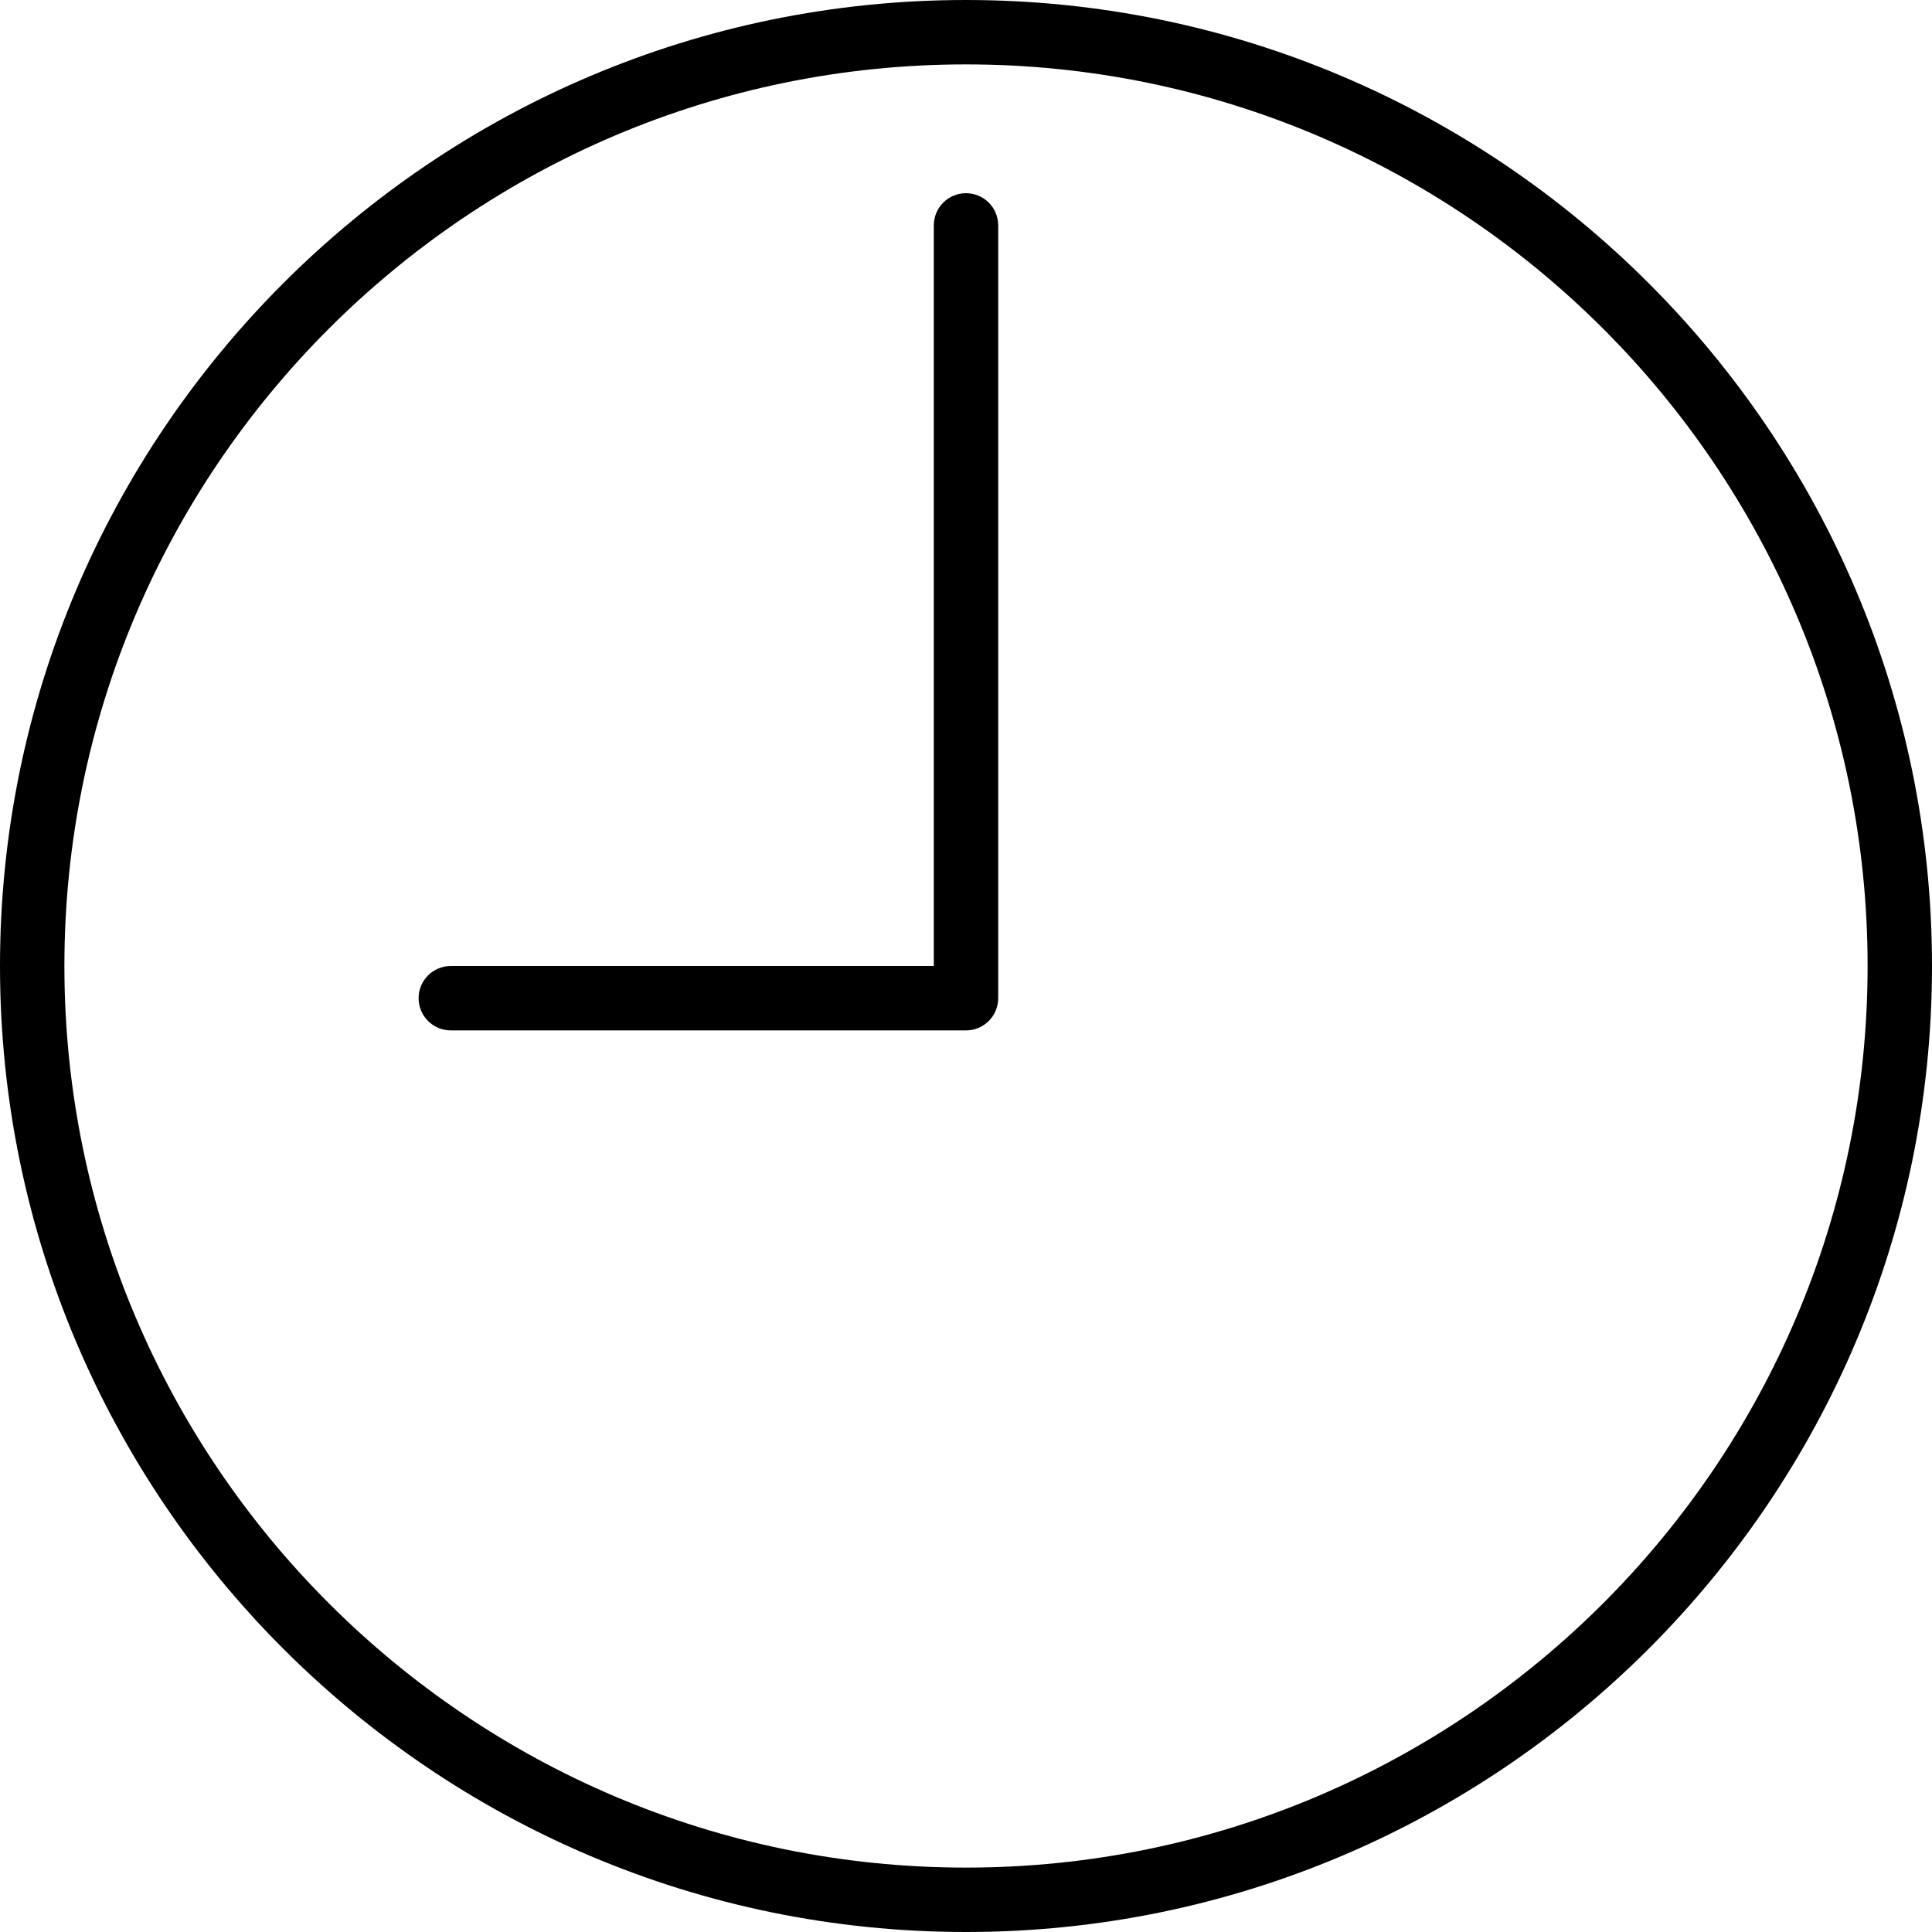
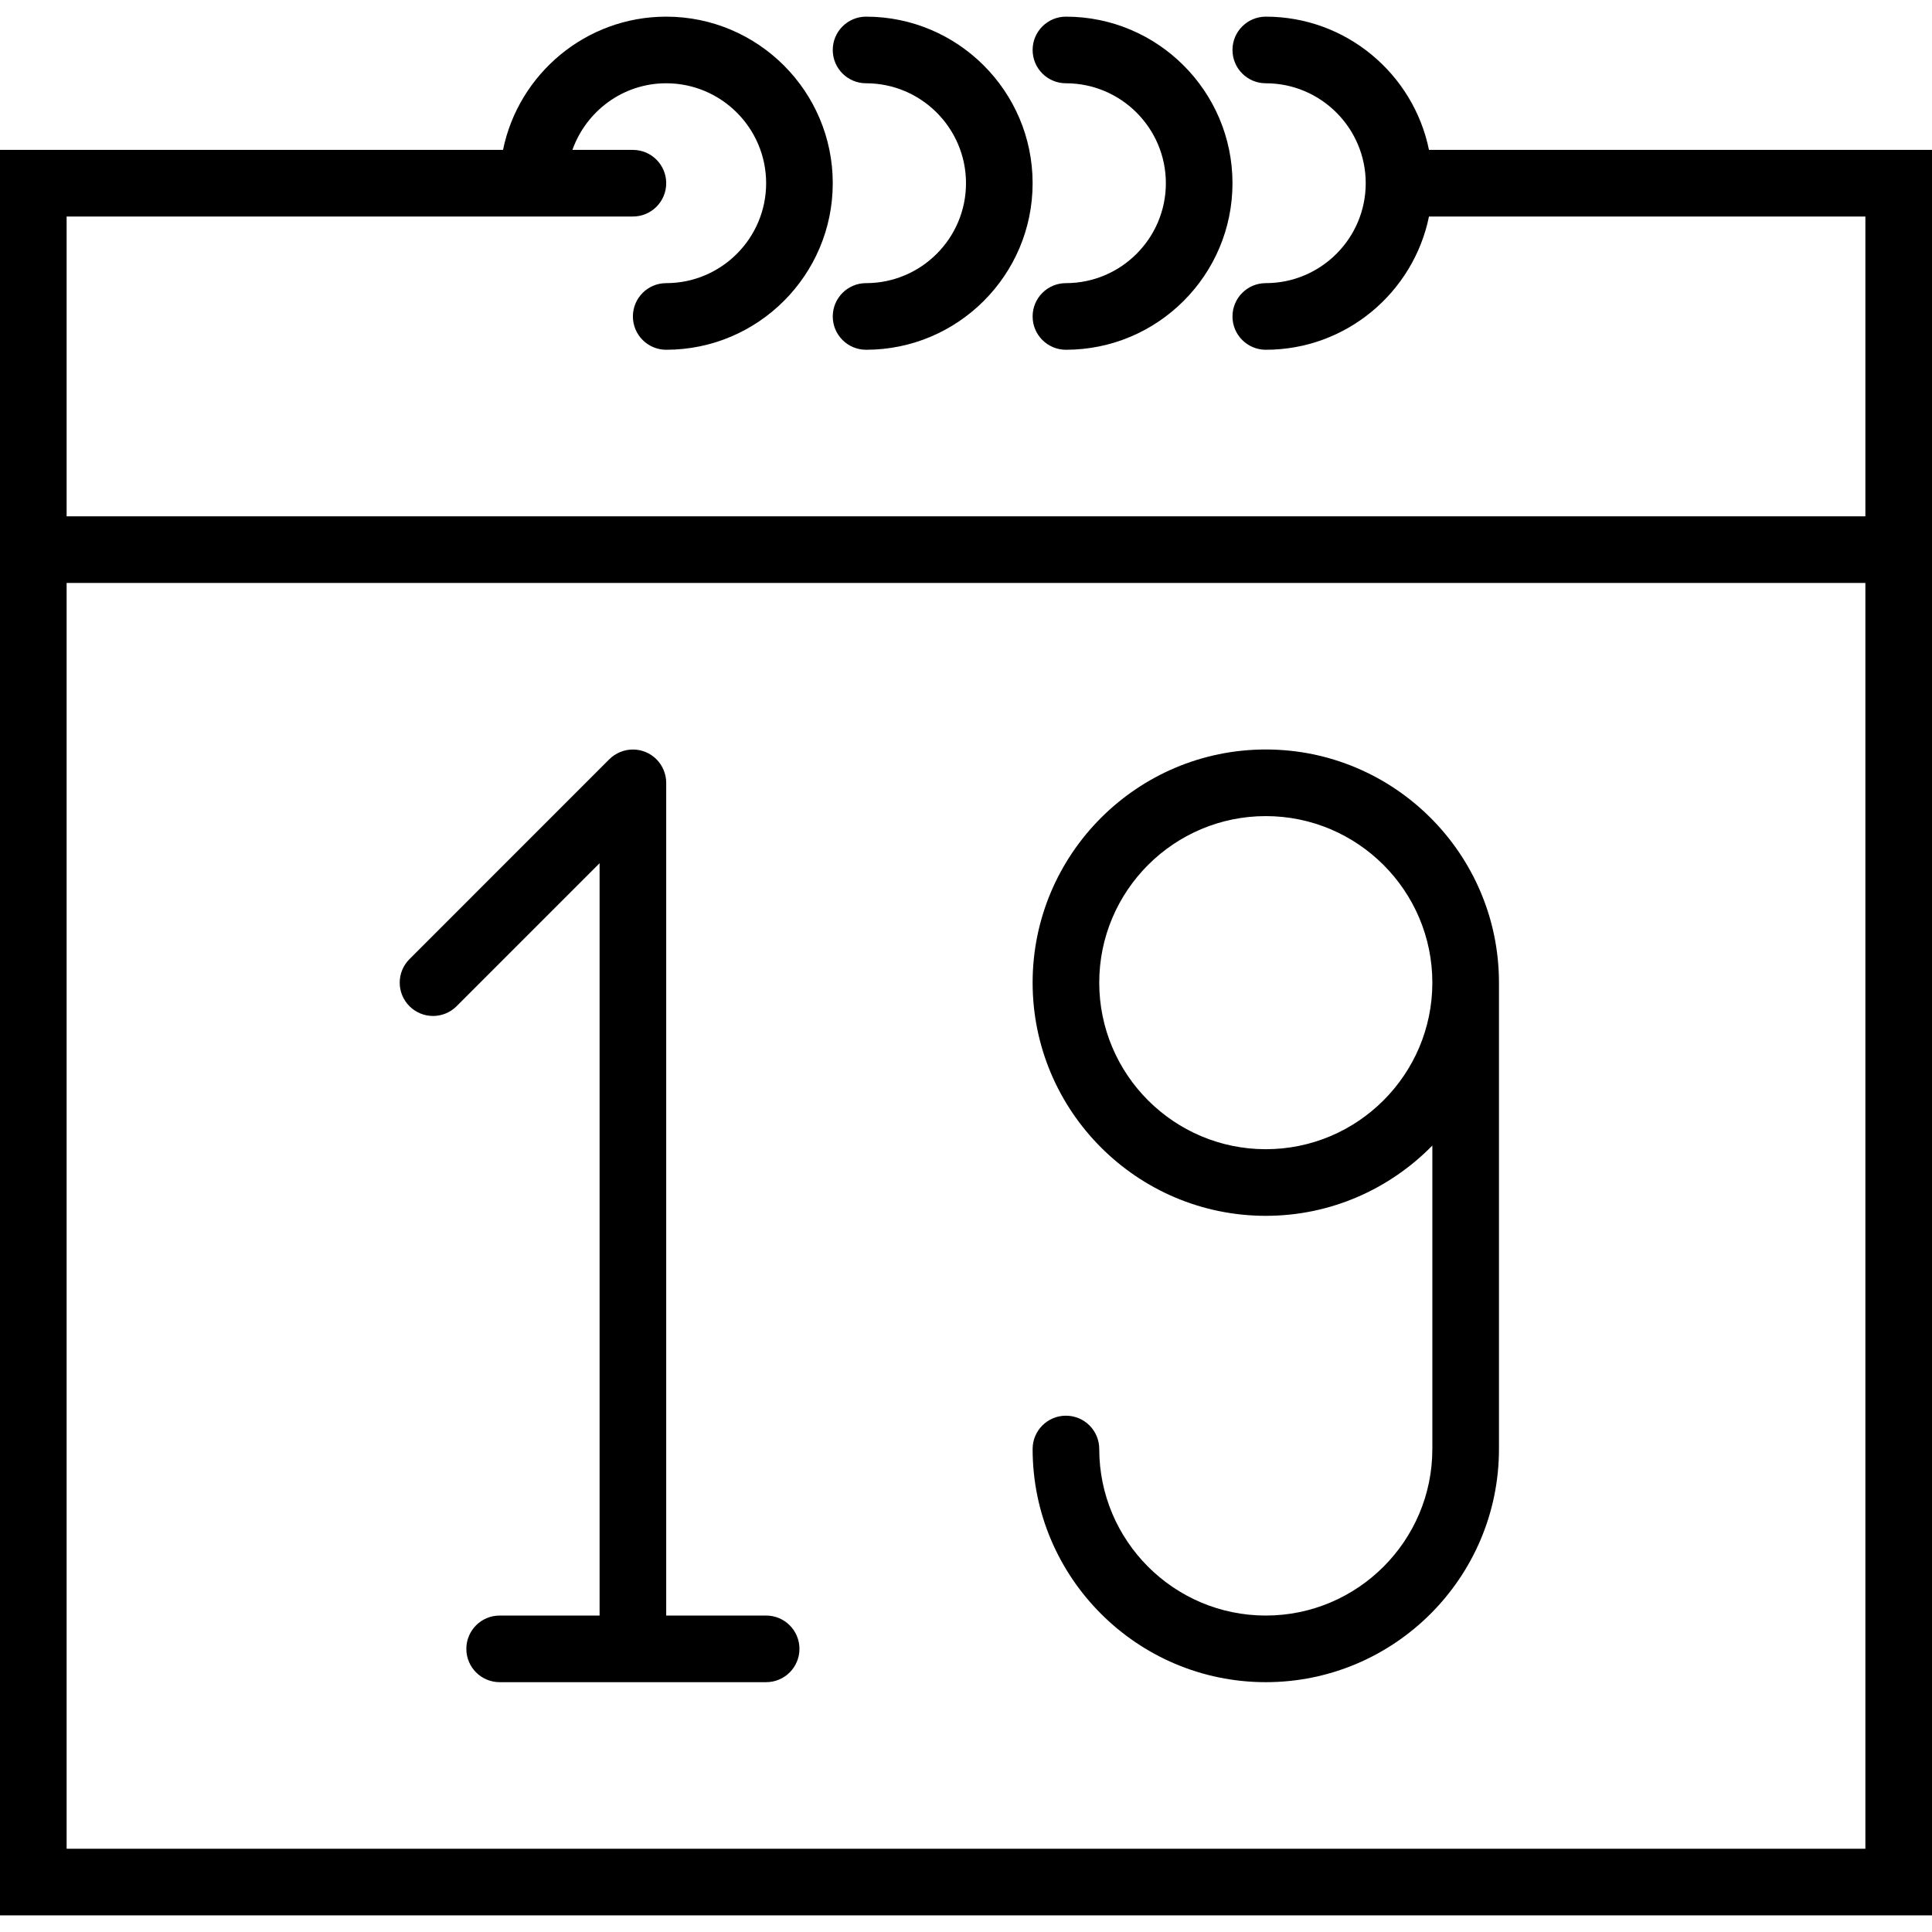
- <svg xmlns="http://www.w3.org/2000/svg" version="1.1" id="Capa_1" x="0px" y="0px" viewBox="0 0 60 60" style="enable-background:new 0 0 60 60;" xml:space="preserve">
+ <svg xmlns="http://www.w3.org/2000/svg" version="1.1" id="Capa_1" x="0px" y="0px" viewBox="0 0 58 58" style="enable-background:new 0 0 58 58;" xml:space="preserve">
  <g>
-     <path d="M30,0C13.458,0,0,13.458,0,30s13.458,30,30,30s30-13.458,30-30S46.542,0,30,0z M30,58C14.561,58,2,45.439,2,30   S14.561,2,30,2s28,12.561,28,28S45.439,58,30,58z" />
-     <path d="M30,6c-0.552,0-1,0.447-1,1v23H14c-0.552,0-1,0.447-1,1s0.448,1,1,1h16c0.552,0,1-0.447,1-1V7C31,6.447,30.552,6,30,6z" />
+     <path d="M42.899,4.5c-0.465-2.279-2.484-4-4.899-4c-0.552,0-1,0.447-1,1s0.448,1,1,1c1.654,0,3,1.346,3,3s-1.346,3-3,3   c-0.552,0-1,0.447-1,1s0.448,1,1,1c2.414,0,4.434-1.721,4.899-4H56v9H2v-9h14h3c0.552,0,1-0.447,1-1s-0.448-1-1-1h-1.816   c0.414-1.162,1.514-2,2.816-2c1.654,0,3,1.346,3,3s-1.346,3-3,3c-0.552,0-1,0.447-1,1s0.448,1,1,1c2.757,0,5-2.243,5-5   s-2.243-5-5-5c-2.414,0-4.434,1.721-4.899,4H0v13v40h58v-40v-13H42.899z M56,55.5H2v-38h54V55.5z" />
+     <path d="M12.293,30.207C12.488,30.402,12.744,30.5,13,30.5s0.512-0.098,0.707-0.293L18,25.914V48.5h-3c-0.552,0-1,0.447-1,1   s0.448,1,1,1h8c0.552,0,1-0.447,1-1s-0.448-1-1-1h-3v-25c0-0.13-0.027-0.26-0.077-0.382c-0.101-0.245-0.296-0.44-0.541-0.541   c-0.244-0.101-0.52-0.101-0.764,0c-0.123,0.051-0.233,0.124-0.326,0.216l-5.999,6C11.902,29.184,11.902,29.816,12.293,30.207z" />
+     <path d="M38,48.5c-2.757,0-5-2.243-5-5c0-0.553-0.448-1-1-1s-1,0.447-1,1c0,3.859,3.14,7,7,7s7-3.141,7-7v-14c0-3.859-3.14-7-7-7   s-7,3.141-7,7s3.14,7,7,7c1.958,0,3.728-0.811,5-2.11v9.11C43,46.257,40.757,48.5,38,48.5z M38,34.5c-2.757,0-5-2.243-5-5   s2.243-5,5-5s5,2.243,5,5S40.757,34.5,38,34.5z" />
+     <path d="M26,2.5c1.654,0,3,1.346,3,3s-1.346,3-3,3c-0.552,0-1,0.447-1,1s0.448,1,1,1c2.757,0,5-2.243,5-5s-2.243-5-5-5   c-0.552,0-1,0.447-1,1S25.448,2.5,26,2.5z" />
+     <path d="M32,2.5c1.654,0,3,1.346,3,3s-1.346,3-3,3c-0.552,0-1,0.447-1,1s0.448,1,1,1c2.757,0,5-2.243,5-5s-2.243-5-5-5   c-0.552,0-1,0.447-1,1S31.448,2.5,32,2.5z" />
  </g>
  <g>
</g>
  <g>
</g>
  <g>
</g>
  <g>
</g>
  <g>
</g>
  <g>
</g>
  <g>
</g>
  <g>
</g>
  <g>
</g>
  <g>
</g>
  <g>
</g>
  <g>
</g>
  <g>
</g>
  <g>
</g>
  <g>
</g>
</svg>
